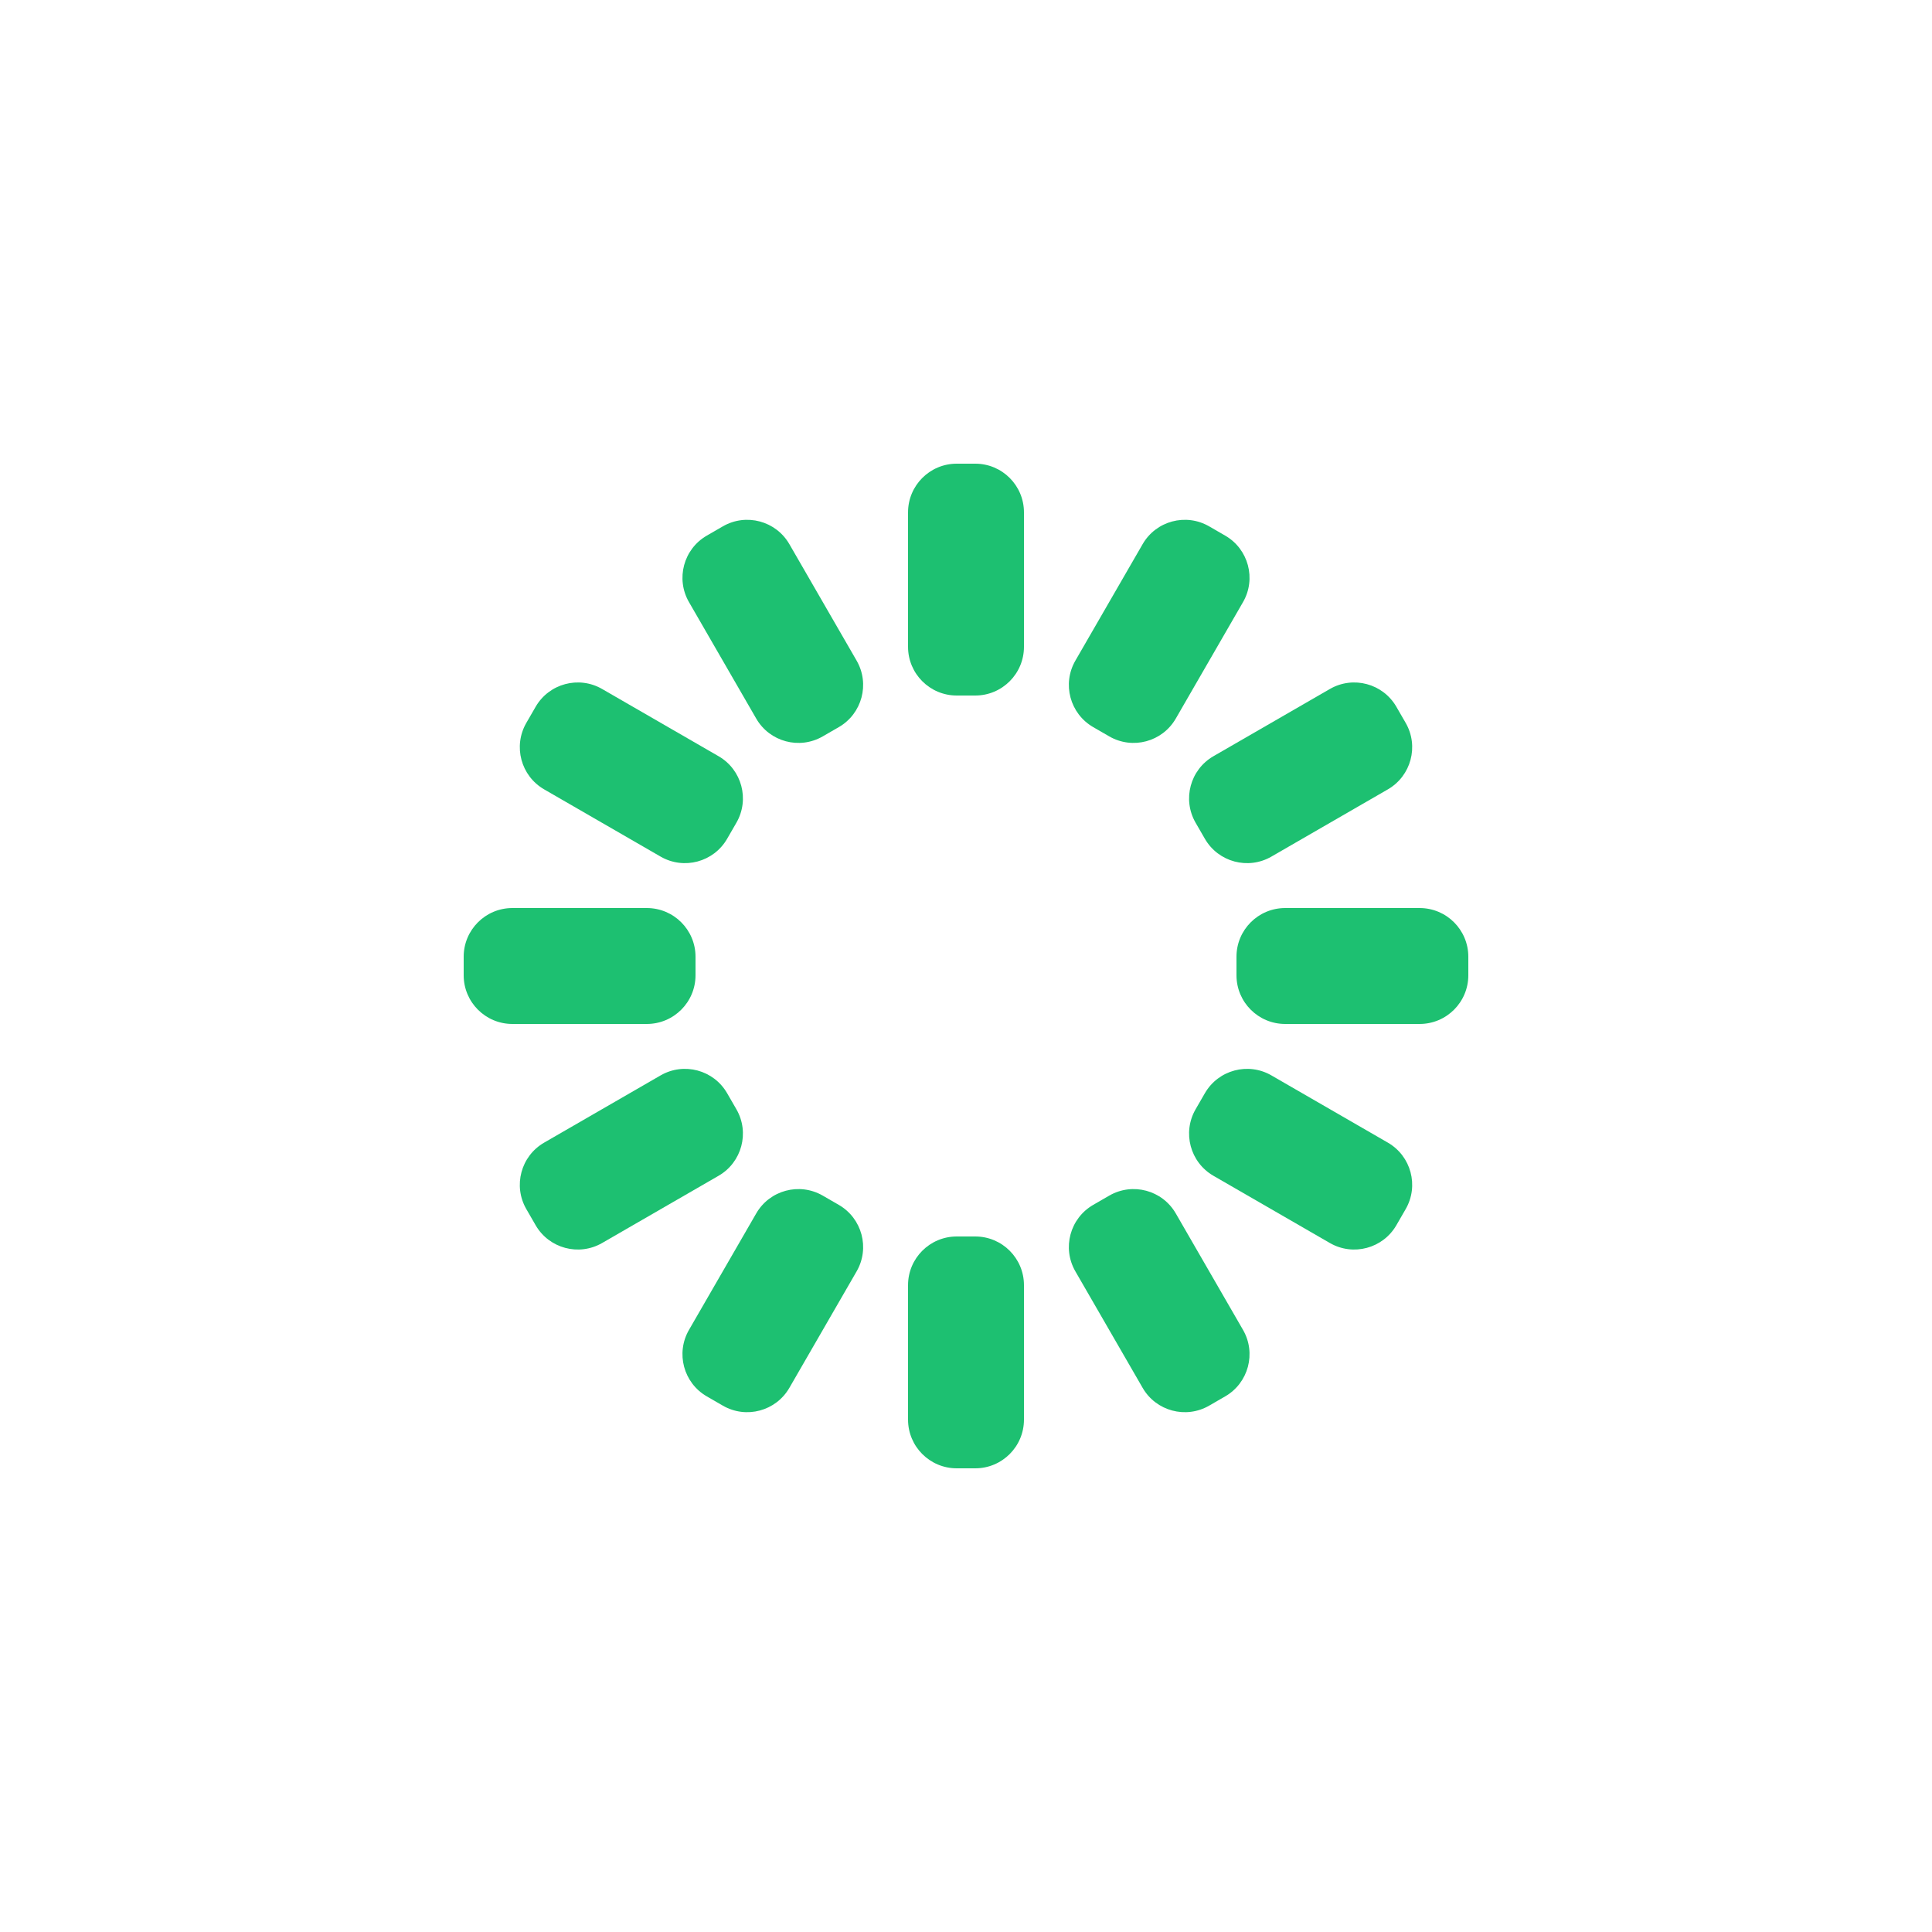
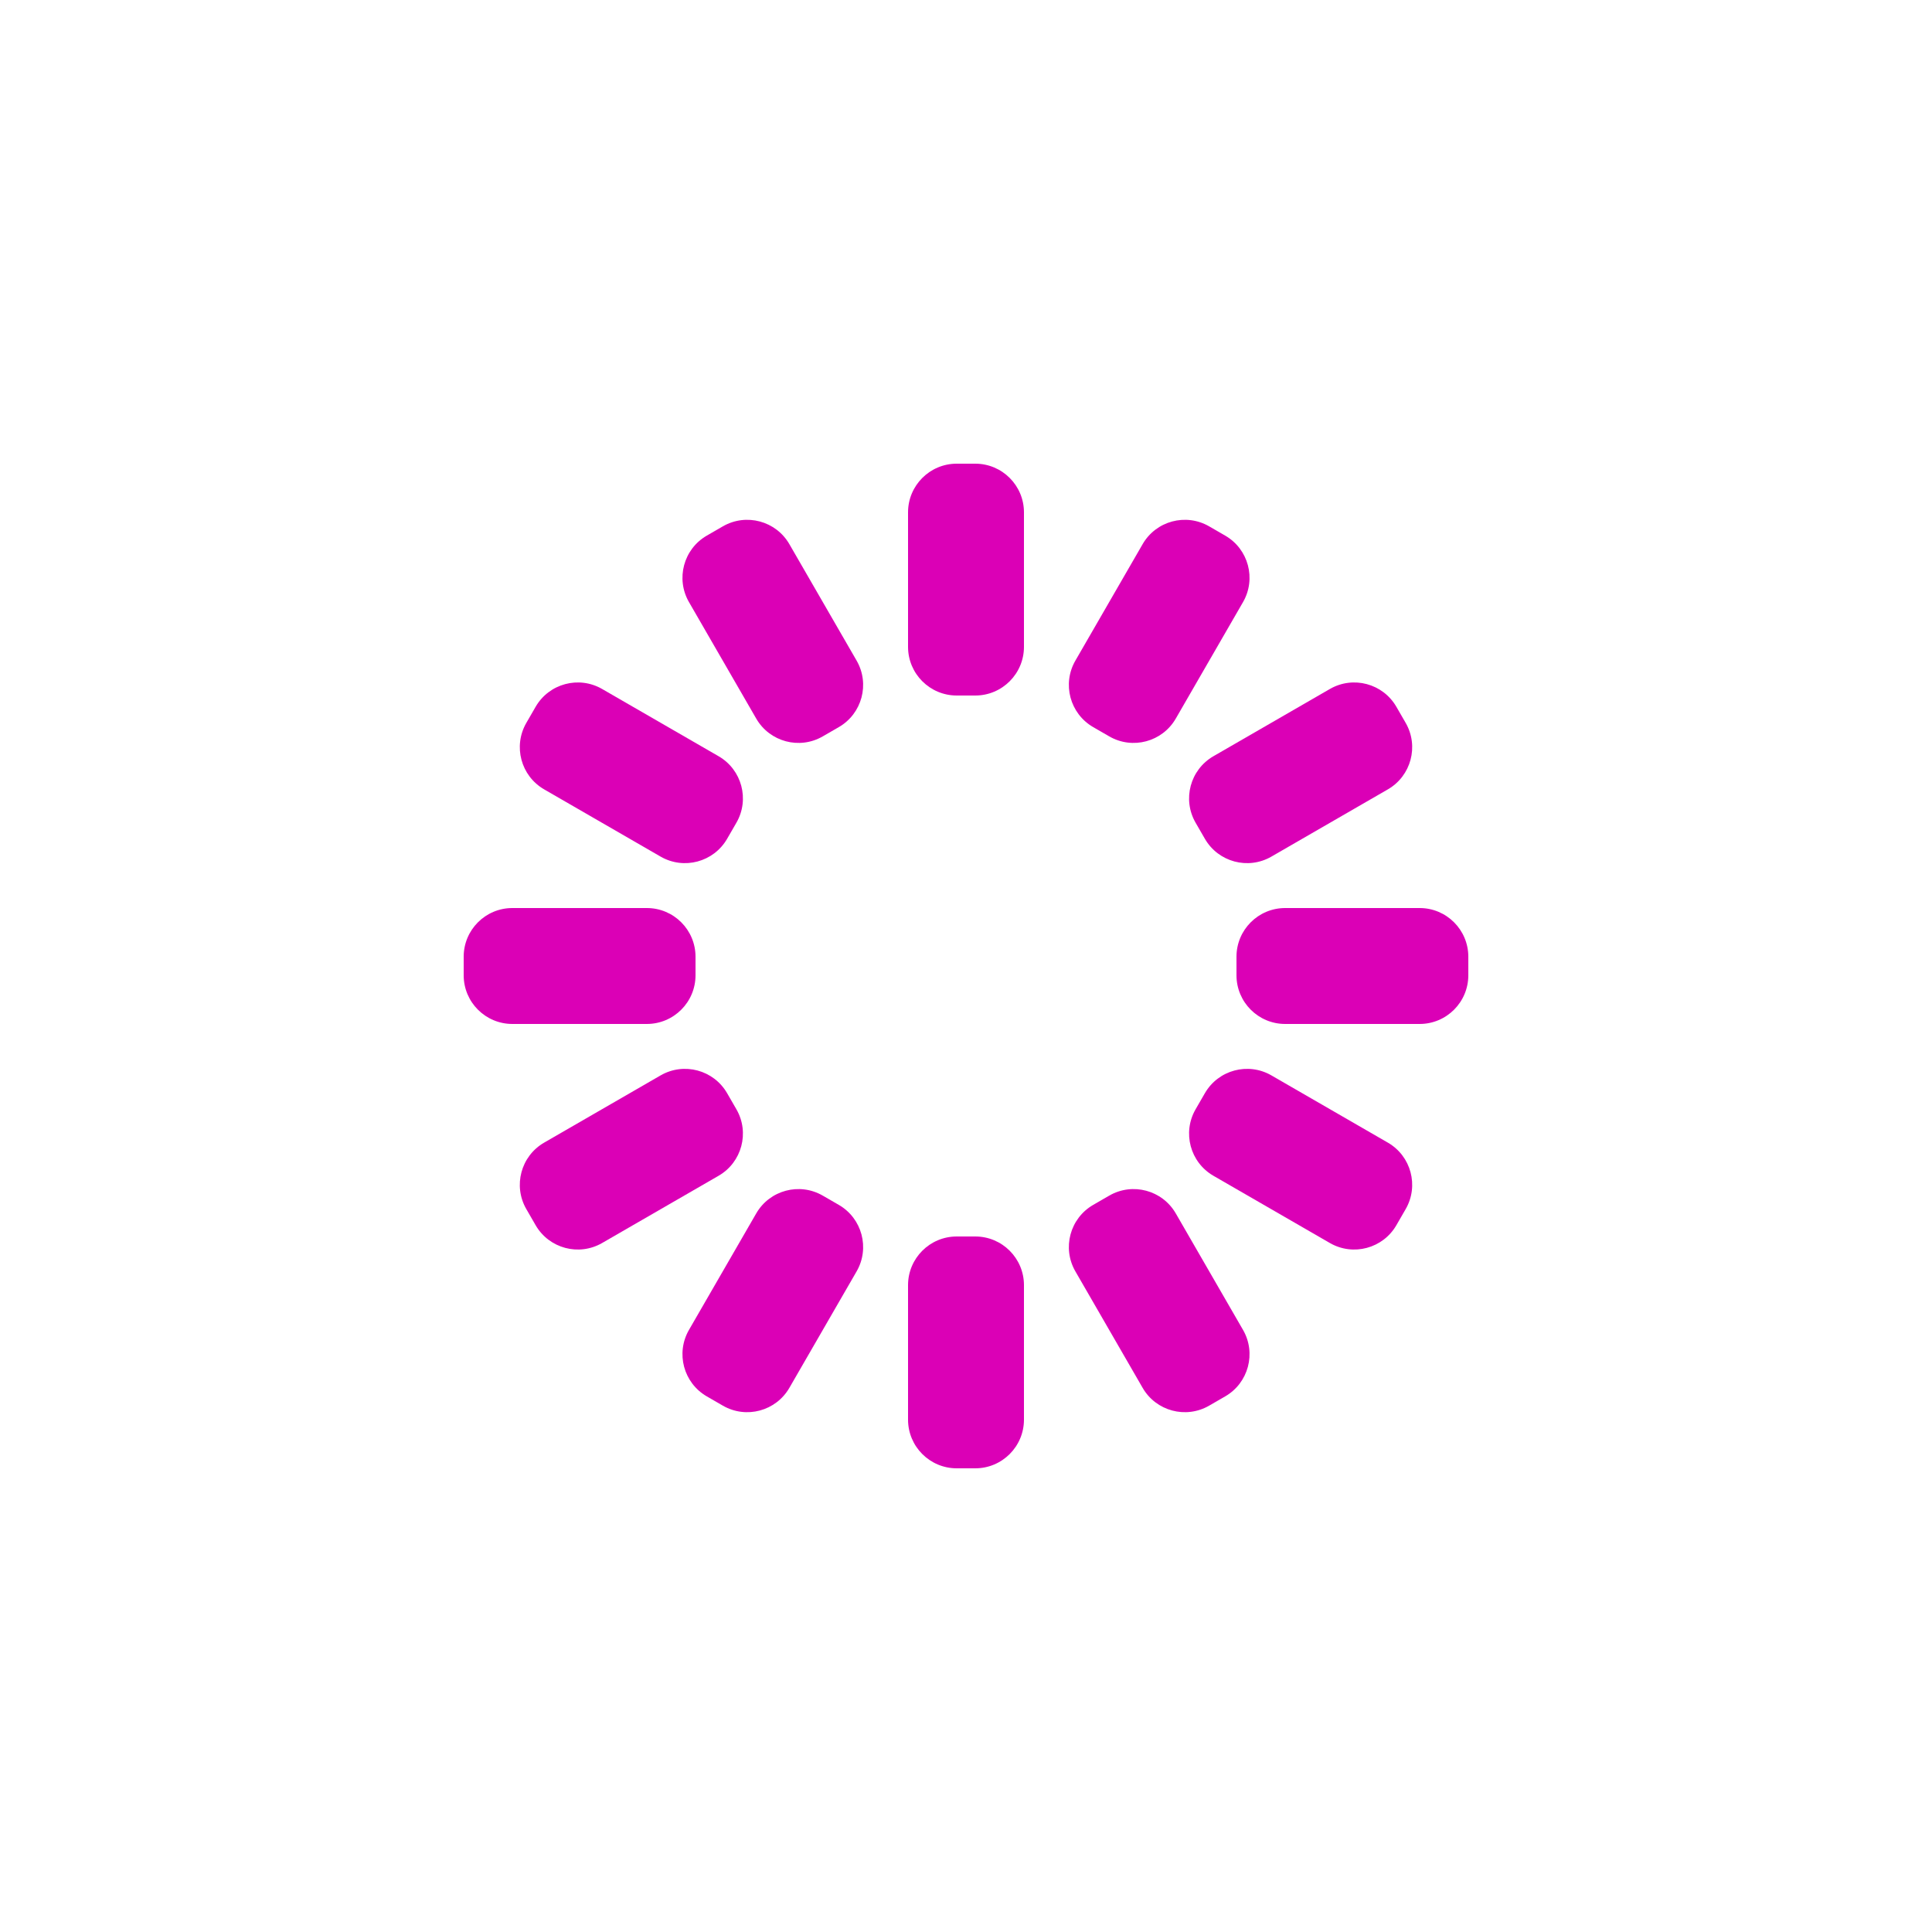
<svg xmlns="http://www.w3.org/2000/svg" style="margin:auto;background:transparent;display:block;" width="200px" height="200px" viewBox="0 0 100 100" preserveAspectRatio="xMidYMid">
  <g transform="rotate(0 50 50)">
-     <rect x="47" y="24" rx="2.52" ry="2.52" width="6" height="12" fill="#1dc071">
+     <rect x="47" y="24" rx="2.52" ry="2.52" width="6" height="12" fill="#db00b6">
      <animate attributeName="opacity" values="1;0" keyTimes="0;1" dur="1s" begin="-0.917s" repeatCount="indefinite" />
    </rect>
  </g>
  <g transform="rotate(30 50 50)">
-     <rect x="47" y="24" rx="2.52" ry="2.52" width="6" height="12" fill="#1dc071">
+     <rect x="47" y="24" rx="2.52" ry="2.52" width="6" height="12" fill="#db00b6">
      <animate attributeName="opacity" values="1;0" keyTimes="0;1" dur="1s" begin="-0.833s" repeatCount="indefinite" />
    </rect>
  </g>
  <g transform="rotate(60 50 50)">
-     <rect x="47" y="24" rx="2.52" ry="2.52" width="6" height="12" fill="#1dc071">
+     <rect x="47" y="24" rx="2.52" ry="2.52" width="6" height="12" fill="#db00b6">
      <animate attributeName="opacity" values="1;0" keyTimes="0;1" dur="1s" begin="-0.75s" repeatCount="indefinite" />
    </rect>
  </g>
  <g transform="rotate(90 50 50)">
-     <rect x="47" y="24" rx="2.52" ry="2.52" width="6" height="12" fill="#1dc071">
+     <rect x="47" y="24" rx="2.52" ry="2.52" width="6" height="12" fill="#db00b6">
      <animate attributeName="opacity" values="1;0" keyTimes="0;1" dur="1s" begin="-0.667s" repeatCount="indefinite" />
    </rect>
  </g>
  <g transform="rotate(120 50 50)">
-     <rect x="47" y="24" rx="2.52" ry="2.52" width="6" height="12" fill="#1dc071">
+     <rect x="47" y="24" rx="2.52" ry="2.52" width="6" height="12" fill="#db00b6">
      <animate attributeName="opacity" values="1;0" keyTimes="0;1" dur="1s" begin="-0.583s" repeatCount="indefinite" />
    </rect>
  </g>
  <g transform="rotate(150 50 50)">
-     <rect x="47" y="24" rx="2.52" ry="2.52" width="6" height="12" fill="#1dc071">
+     <rect x="47" y="24" rx="2.52" ry="2.52" width="6" height="12" fill="#db00b6">
      <animate attributeName="opacity" values="1;0" keyTimes="0;1" dur="1s" begin="-0.5s" repeatCount="indefinite" />
    </rect>
  </g>
  <g transform="rotate(180 50 50)">
-     <rect x="47" y="24" rx="2.52" ry="2.52" width="6" height="12" fill="#1dc071">
+     <rect x="47" y="24" rx="2.52" ry="2.52" width="6" height="12" fill="#db00b6">
      <animate attributeName="opacity" values="1;0" keyTimes="0;1" dur="1s" begin="-0.417s" repeatCount="indefinite" />
    </rect>
  </g>
  <g transform="rotate(210 50 50)">
-     <rect x="47" y="24" rx="2.52" ry="2.52" width="6" height="12" fill="#1dc071">
+     <rect x="47" y="24" rx="2.52" ry="2.52" width="6" height="12" fill="#db00b6">
      <animate attributeName="opacity" values="1;0" keyTimes="0;1" dur="1s" begin="-0.333s" repeatCount="indefinite" />
    </rect>
  </g>
  <g transform="rotate(240 50 50)">
-     <rect x="47" y="24" rx="2.52" ry="2.52" width="6" height="12" fill="#1dc071">
+     <rect x="47" y="24" rx="2.52" ry="2.52" width="6" height="12" fill="#db00b6">
      <animate attributeName="opacity" values="1;0" keyTimes="0;1" dur="1s" begin="-0.25s" repeatCount="indefinite" />
    </rect>
  </g>
  <g transform="rotate(270 50 50)">
-     <rect x="47" y="24" rx="2.52" ry="2.52" width="6" height="12" fill="#1dc071">
+     <rect x="47" y="24" rx="2.52" ry="2.52" width="6" height="12" fill="#db00b6">
      <animate attributeName="opacity" values="1;0" keyTimes="0;1" dur="1s" begin="-0.167s" repeatCount="indefinite" />
    </rect>
  </g>
  <g transform="rotate(300 50 50)">
-     <rect x="47" y="24" rx="2.52" ry="2.52" width="6" height="12" fill="#1dc071">
+     <rect x="47" y="24" rx="2.52" ry="2.52" width="6" height="12" fill="#db00b6">
      <animate attributeName="opacity" values="1;0" keyTimes="0;1" dur="1s" begin="-0.083s" repeatCount="indefinite" />
    </rect>
  </g>
  <g transform="rotate(330 50 50)">
-     <rect x="47" y="24" rx="2.52" ry="2.52" width="6" height="12" fill="#1dc071">
+     <rect x="47" y="24" rx="2.52" ry="2.52" width="6" height="12" fill="#db00b6">
      <animate attributeName="opacity" values="1;0" keyTimes="0;1" dur="1s" begin="0s" repeatCount="indefinite" />
    </rect>
  </g>
</svg>
